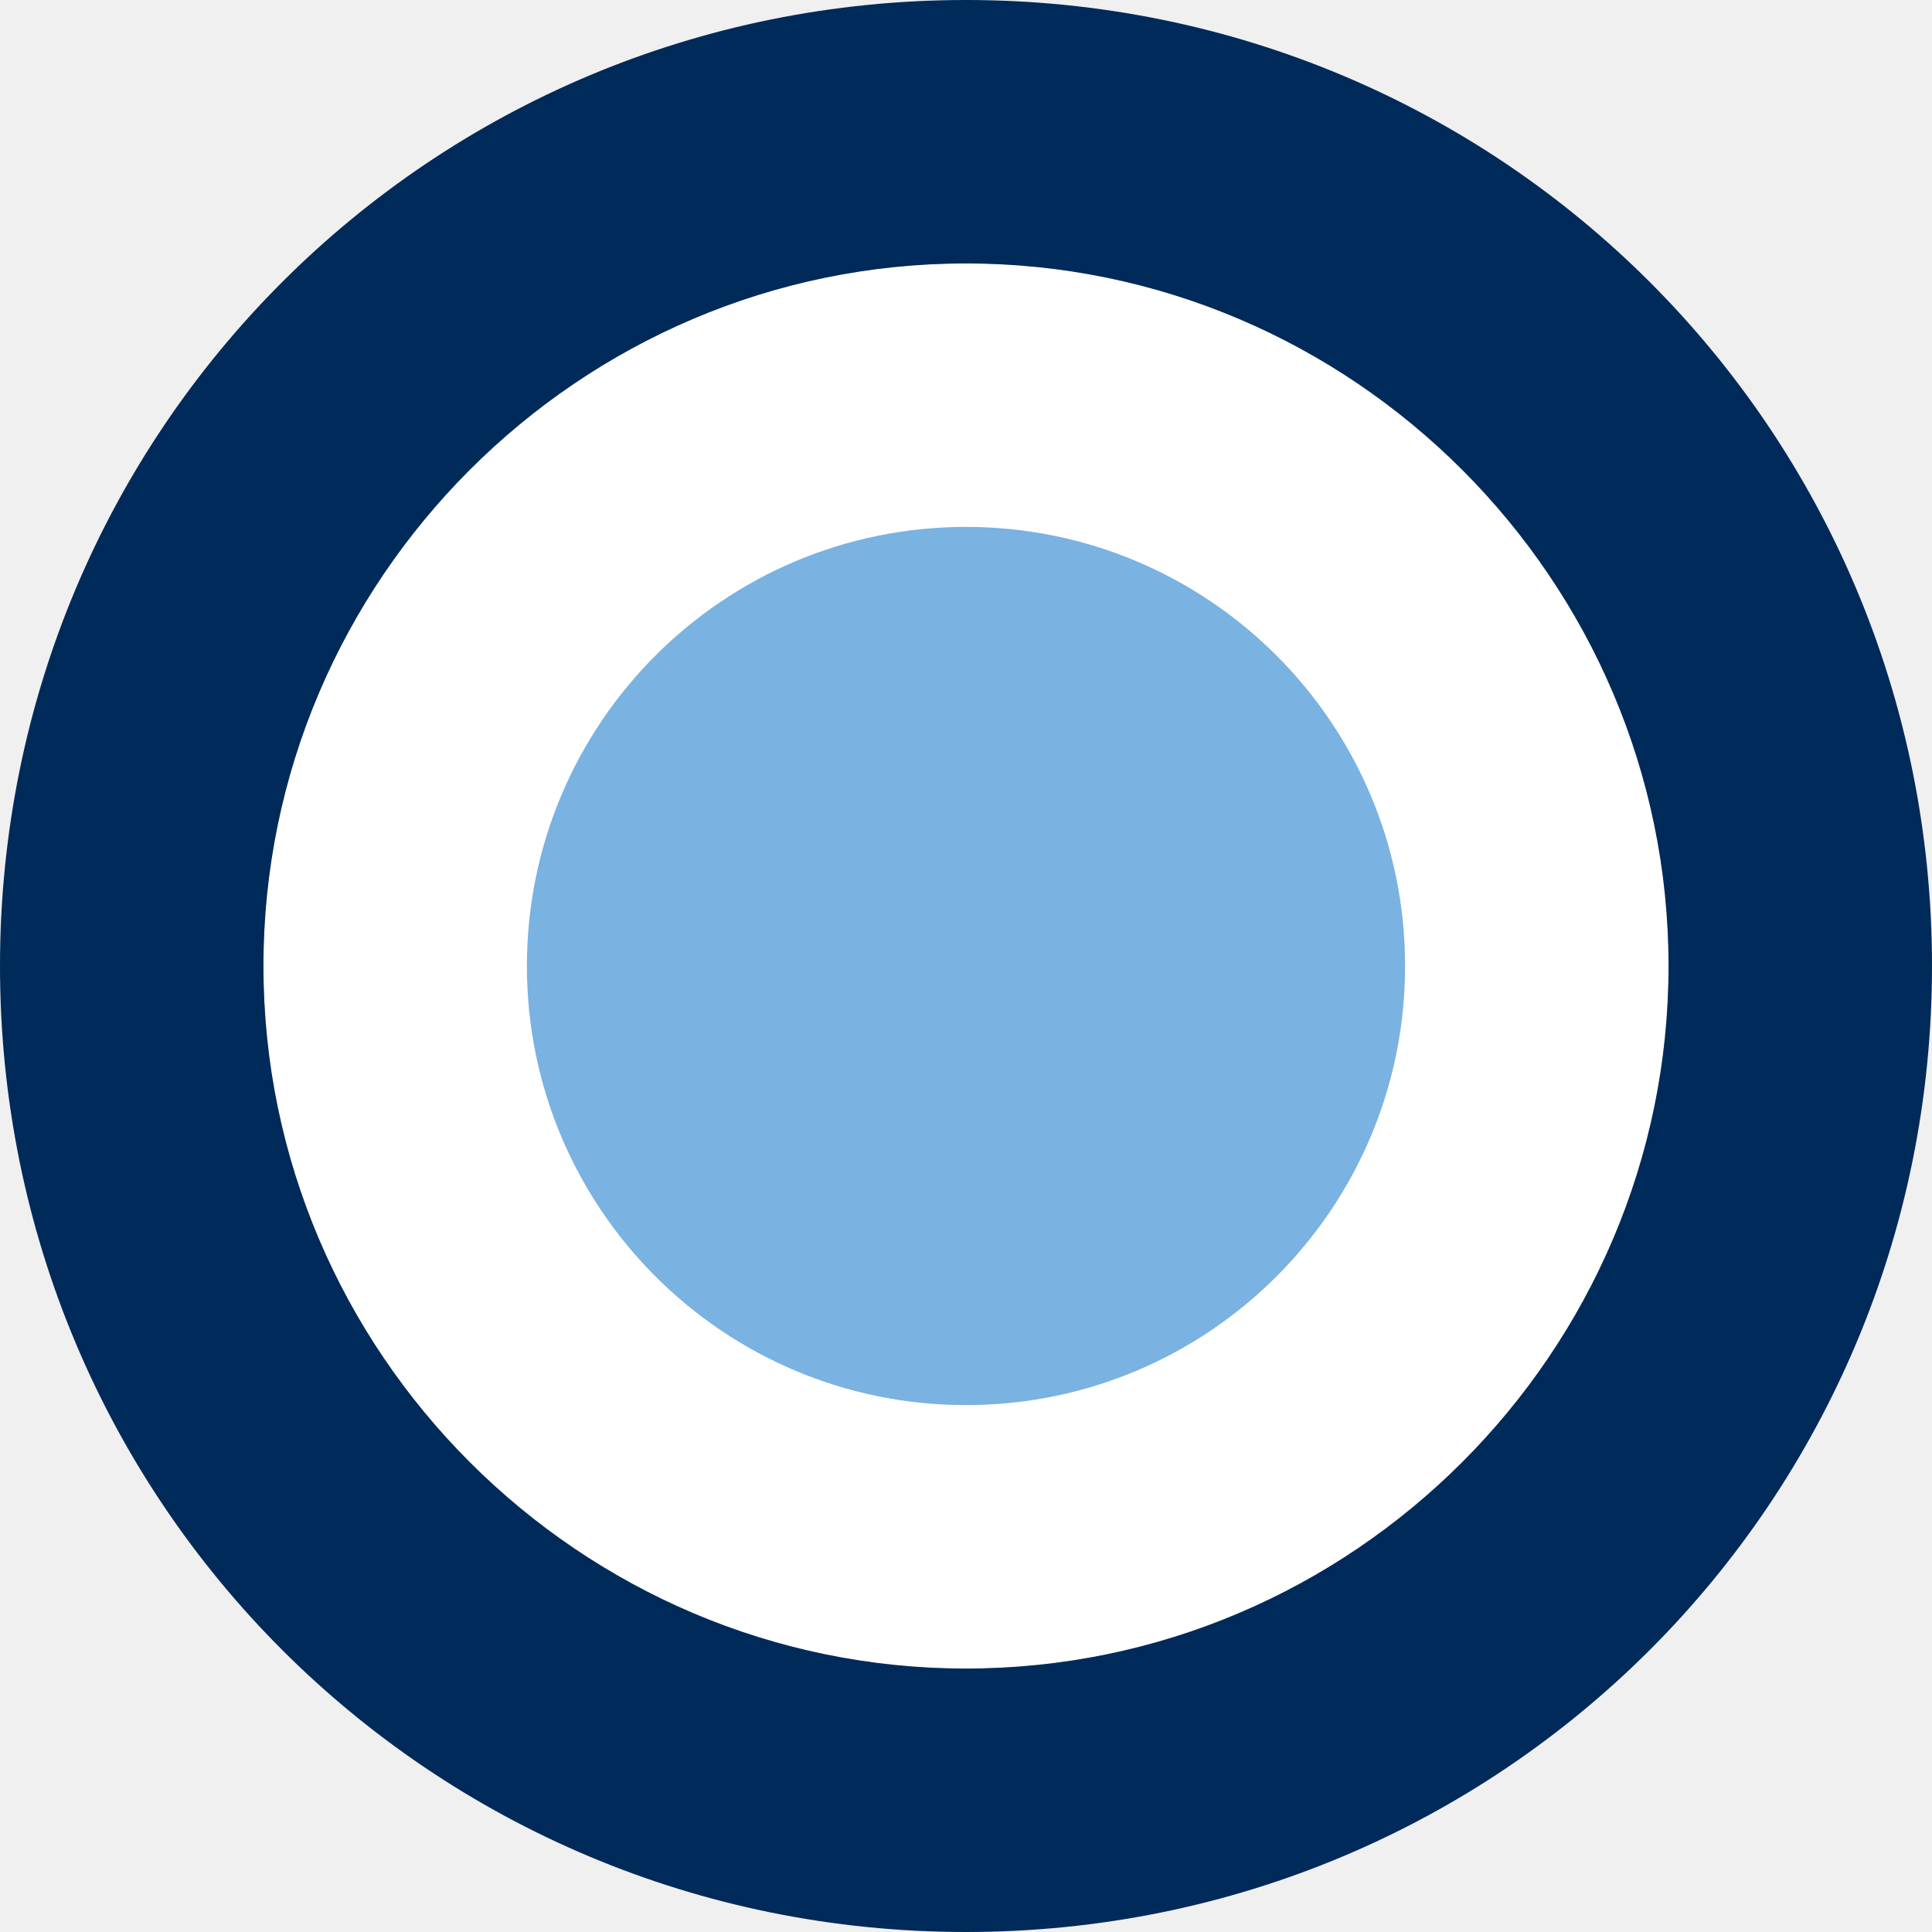
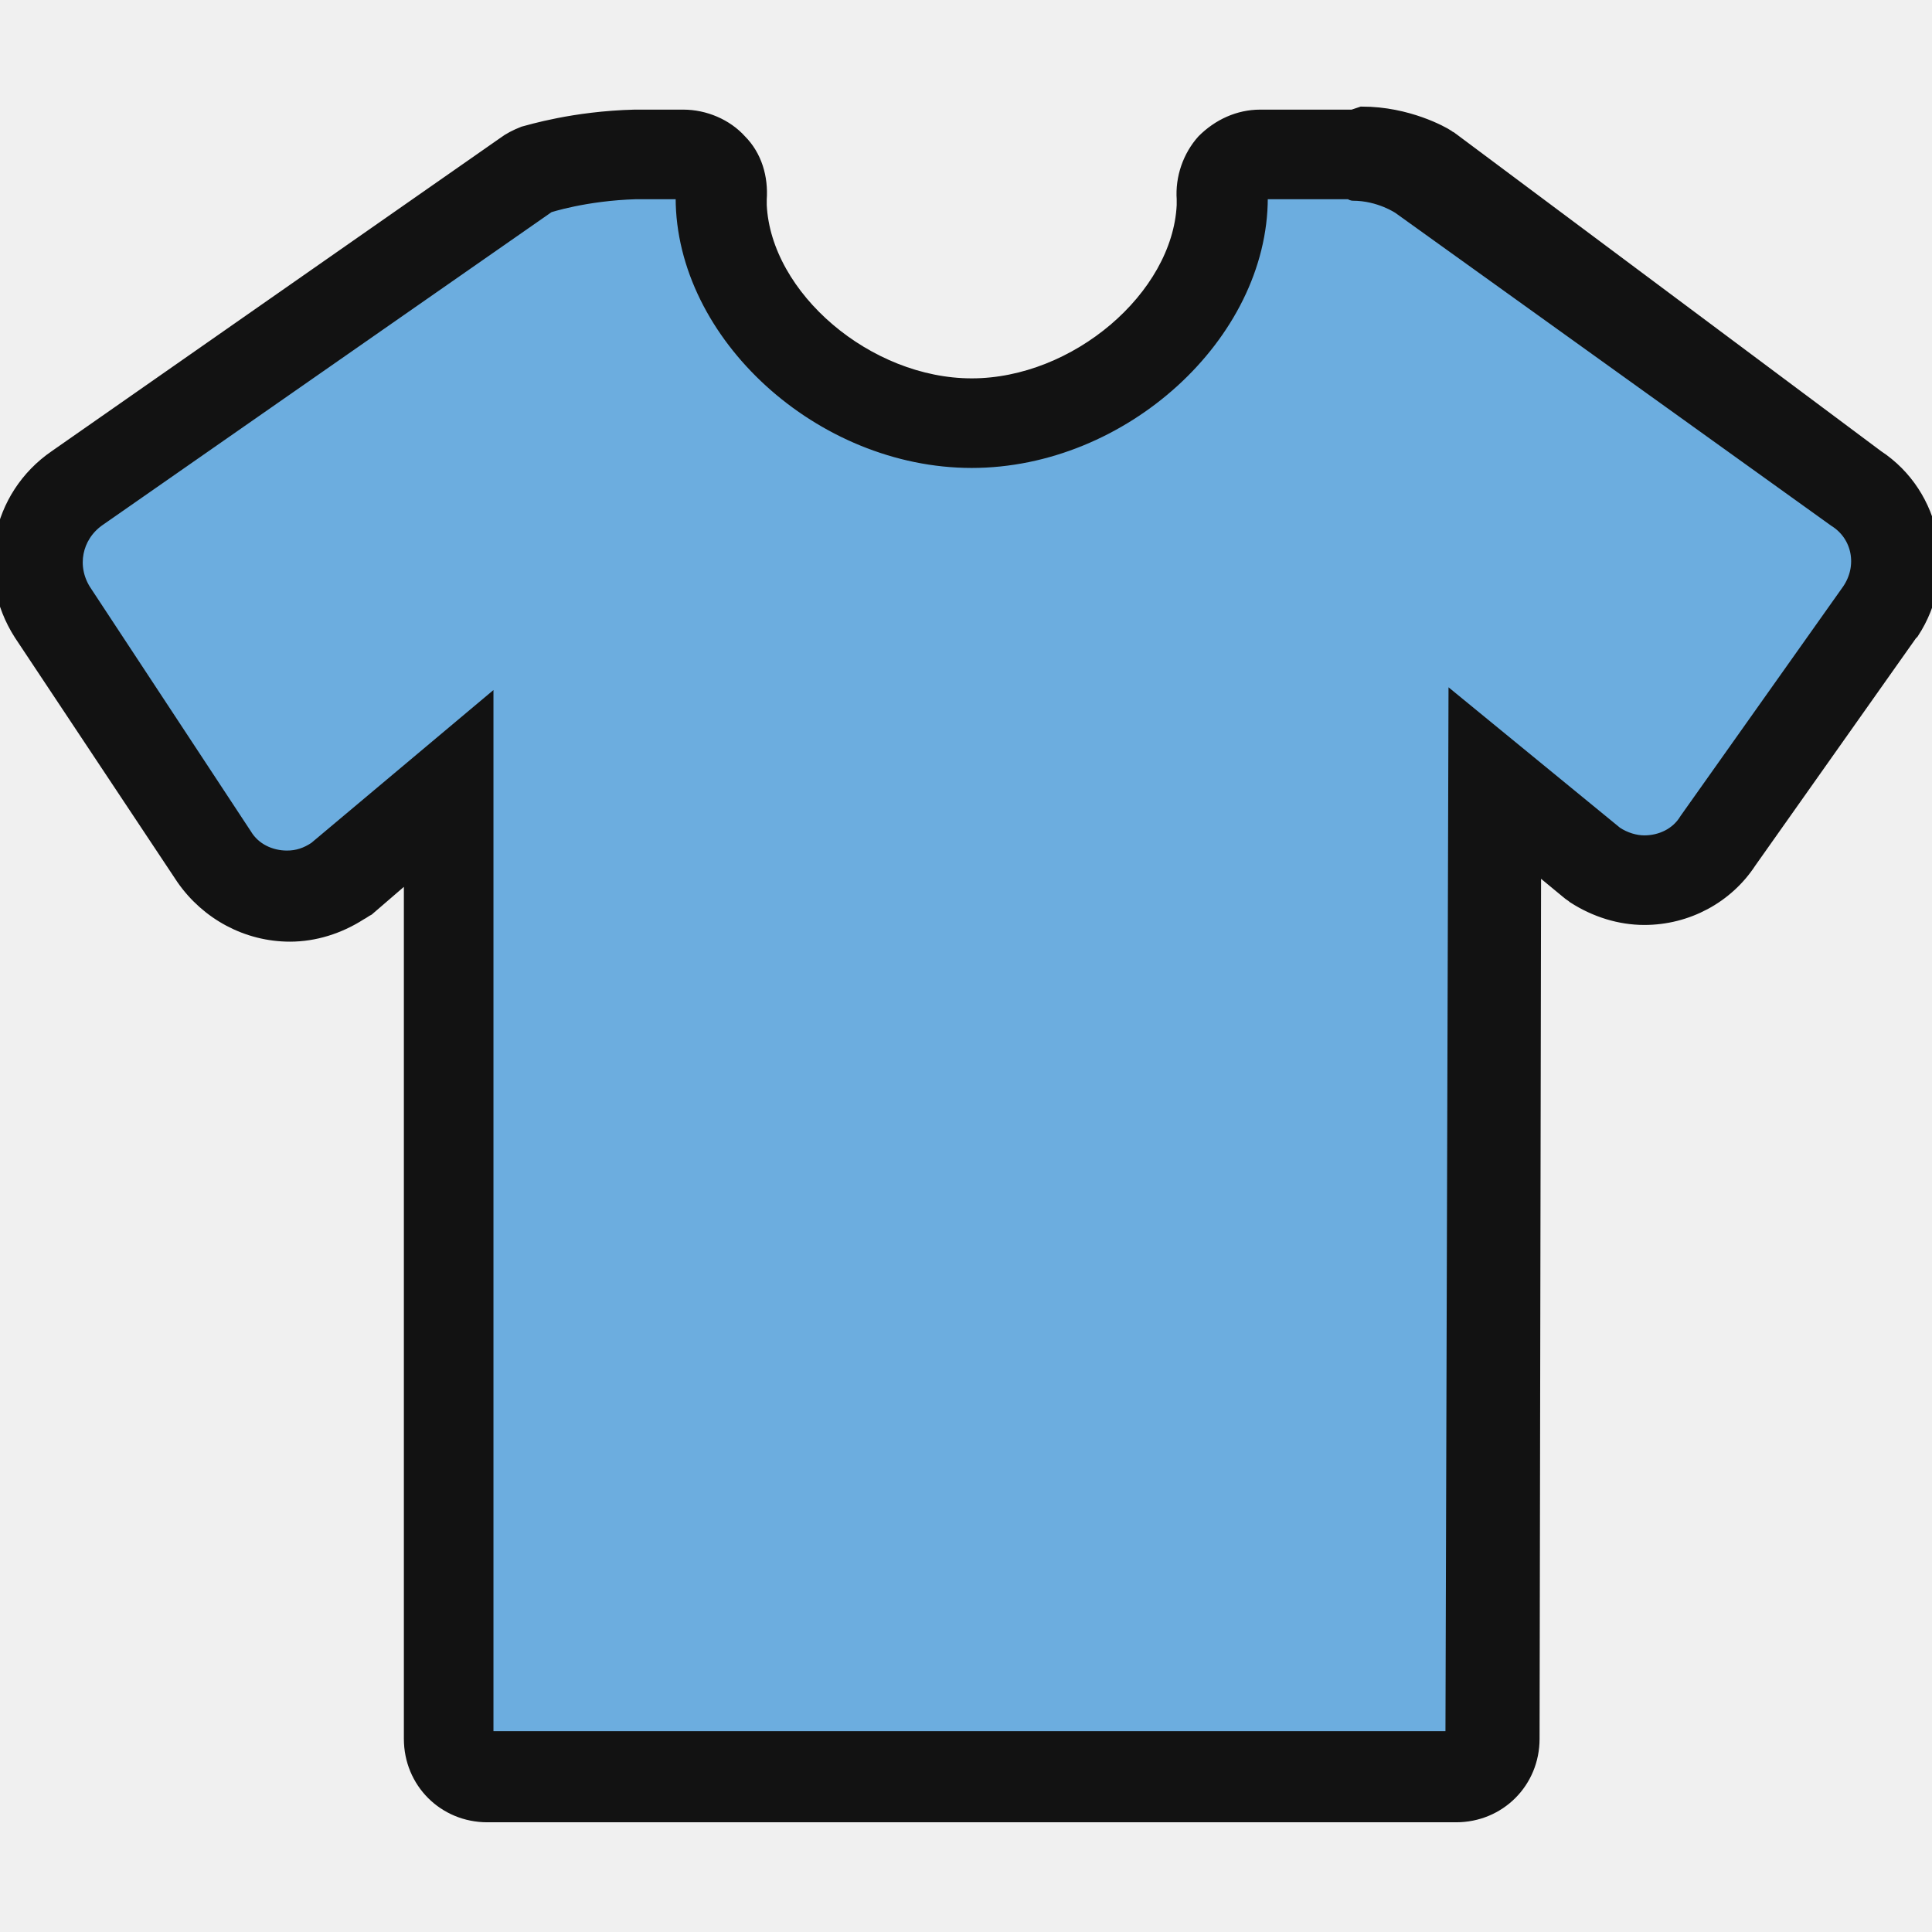
- <svg xmlns="http://www.w3.org/2000/svg" version="1.1" id="Layer_1" x="0px" y="0px" viewBox="-286 409.9 22 22" style="enable-background:new -286 409.9 22 22;">
-   <style type="text/css">
- 	.st0{fill:#FFFFFF;}
- 	.st1{fill:#B82E22;}
- 	.st2{fill:#373737;}
- 	.st3{clip-path:url(#SVGID_2_);fill:#FFFFFF;}
- 	.st4{clip-path:url(#SVGID_4_);fill:#FFFFFF;}
- 	.st5{fill:#DF3636;}
- 	.st6{fill:#E2E2E2;}
- </style>
-   <circle class="st1" cx="-275" cy="420.9" r="8" />
-   <circle class="st0" cx="-275" cy="420.9" r="8" />
-   <circle class="st2" cx="-275" cy="420.9" r="8" style="fill: rgb(255, 255, 255);" />
-   <g transform="matrix(1, 0, 0, 1, 0, 0.000006)">
-     <path class="st6" d="M-275,409.9c-6.1,0-11,4.9-11,11c0,6.1,4.9,11,11,11s11-4.9,11-11C-264,414.8-268.9,409.9-275,409.9z M-275,428.9c-4.4,0-8-3.6-8-8c0-4.4,3.6-8,8-8s8,3.6,8,8C-267,425.3-270.6,428.9-275,428.9z" style="fill: rgb(0, 42, 90);" />
+ <svg xmlns="http://www.w3.org/2000/svg" width="800px" height="800px" viewBox="0 -7.72 127.246 127.246" version="1.1" xml:space="preserve" enable-background="new 0 0 856 412" y="0px" x="0px" fill="#121212" stroke="#121212">
+   <g id="SVGRepo_bgCarrier" stroke-width="0" />
+   <g id="SVGRepo_tracerCarrier" stroke-linecap="round" stroke-linejoin="round" />
+   <g id="SVGRepo_iconCarrier">
+     <path fill="#6CADDF" d="m32 109c-1.4 0-2.5-1.1-2.5-2.5v-62.6l-7 5.9c-.1.1-.2.1-.2.2-1 .6-2.1 1-3.2 1-2 0-3.8-1-4.9-2.6l-10.7-16.1c-1.8-2.7-1-6.3 1.7-8.1l29.7-20.7c.2-.1.4-.3.7-.3.1 0 2.8-.9 6.6-1h3.1c.7 0 1.4.3 1.8.8.5.5.7 1.2.6 1.9 0 .1 0 .3-.1.4.2 7.5 8.1 14.5 16.5 14.5s16.3-7 16.5-14.5c0-.1 0-.3-.1-.4-.1-.7.2-1.4.6-1.9s1.1-.8 1.8-.8h6.1c2.4 0 4.3 1.1 4.5 1.2.1 0 .1.1.2.1l28.7 20.7c2.6 1.7 3.4 5.4 1.6 8.1l-10.7 15.2c-1 1.6-2.9 2.6-4.9 2.6-1.2 0-2.3-.3-3.2-1-.1 0-.1-.1-0.2-.2l-6.4-5.3-.2 62.9c0 1.4-1.1 2.5-2.5 2.5h-63.9z" />
+     <path d="m89.1 5c1.8 0 3.1.9 3.1.9l28.7 20.6c1.6 1 2 3.1.9 4.7l-10.7 15.1c-0.6 1-1.7 1.5-2.8 1.5-.6 0-1.3-.2-1.9-.6l-10.5-8.6-.2 68.2h-63.7v-68l-11.2 9.4c-.6.4-1.2.6-1.9.6-1.1 0-2.2-.5-2.8-1.5l-10.6-16.1c-1-1.6-.6-3.6.9-4.7l29.7-20.7s2.4-.8 5.8-.9h3.1v.2.2c0 9 9.1 17.3 19 17.3s19-8.3 19-17.3v-.2-.2h5.9.2c-.1.1 0 .1 0 .1m0-5s-.1 0 0 0h-.2-5.9c-1.4 0-2.7.6-3.7 1.6-.9 1-1.4 2.4-1.3 3.8v.4c-.3 6.1-7.1 11.9-14 11.9s-13.7-5.8-14-11.9v-.4c.1-1.4-.3-2.8-1.3-3.8-.9-1-2.3-1.6-3.7-1.6h-3.1-.1c-4 .1-6.9 1-7.3 1.1-.5.2-.9.4-1.3.7l-29.5 20.6c-3.8 2.6-4.8 7.7-2.3 11.6l10.7 16.1c1.6 2.3 4.2 3.7 7 3.7 1.6 0 3.2-.5 4.6-1.4.2-.1.3-.2.5-.3l2.9-2.5v57.2c0 2.8 2.2 5 5 5h63.8c2.8 0 5-2.2 5-5l.1-57.7 2.3 1.9c.1.1.3.2.4.3 1.4.9 3 1.4 4.6 1.4 2.8 0 5.4-1.4 6.9-3.7l10.6-15 .1-.1c2.5-3.8 1.5-9-2.3-11.5l-28-20.9c-.1-.1-.2-.1-.3-.2-.3-.2-2.6-1.5-5.6-1.5z" />
  </g>
-   <circle class="st2" cx="-275" cy="420.9" r="5" style="fill: rgb(122, 178, 225);" />
</svg>
